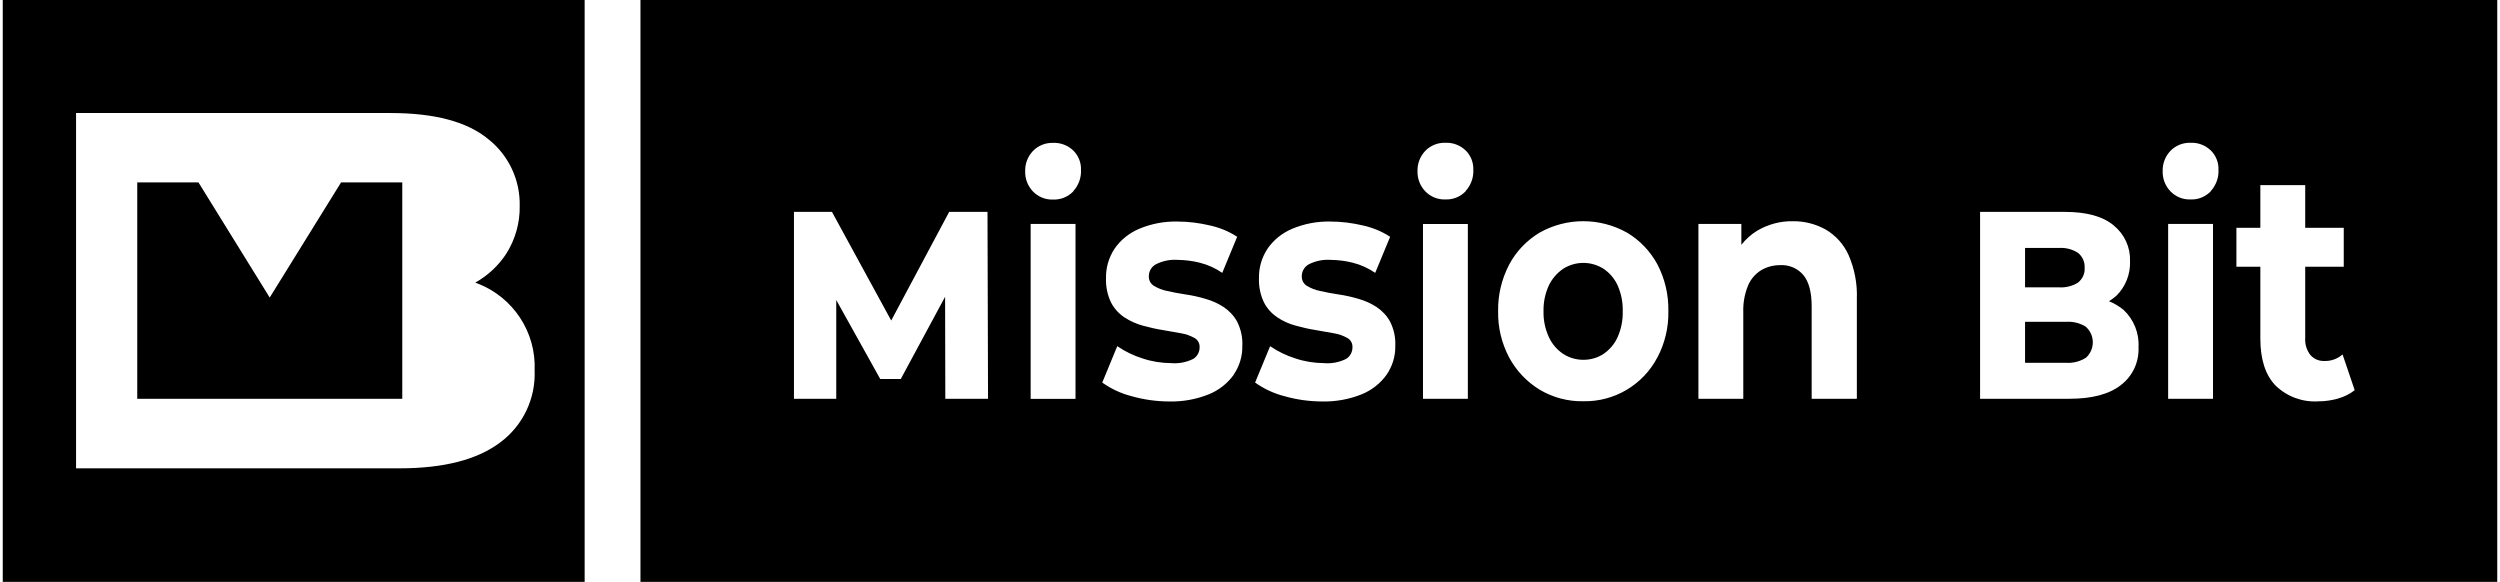
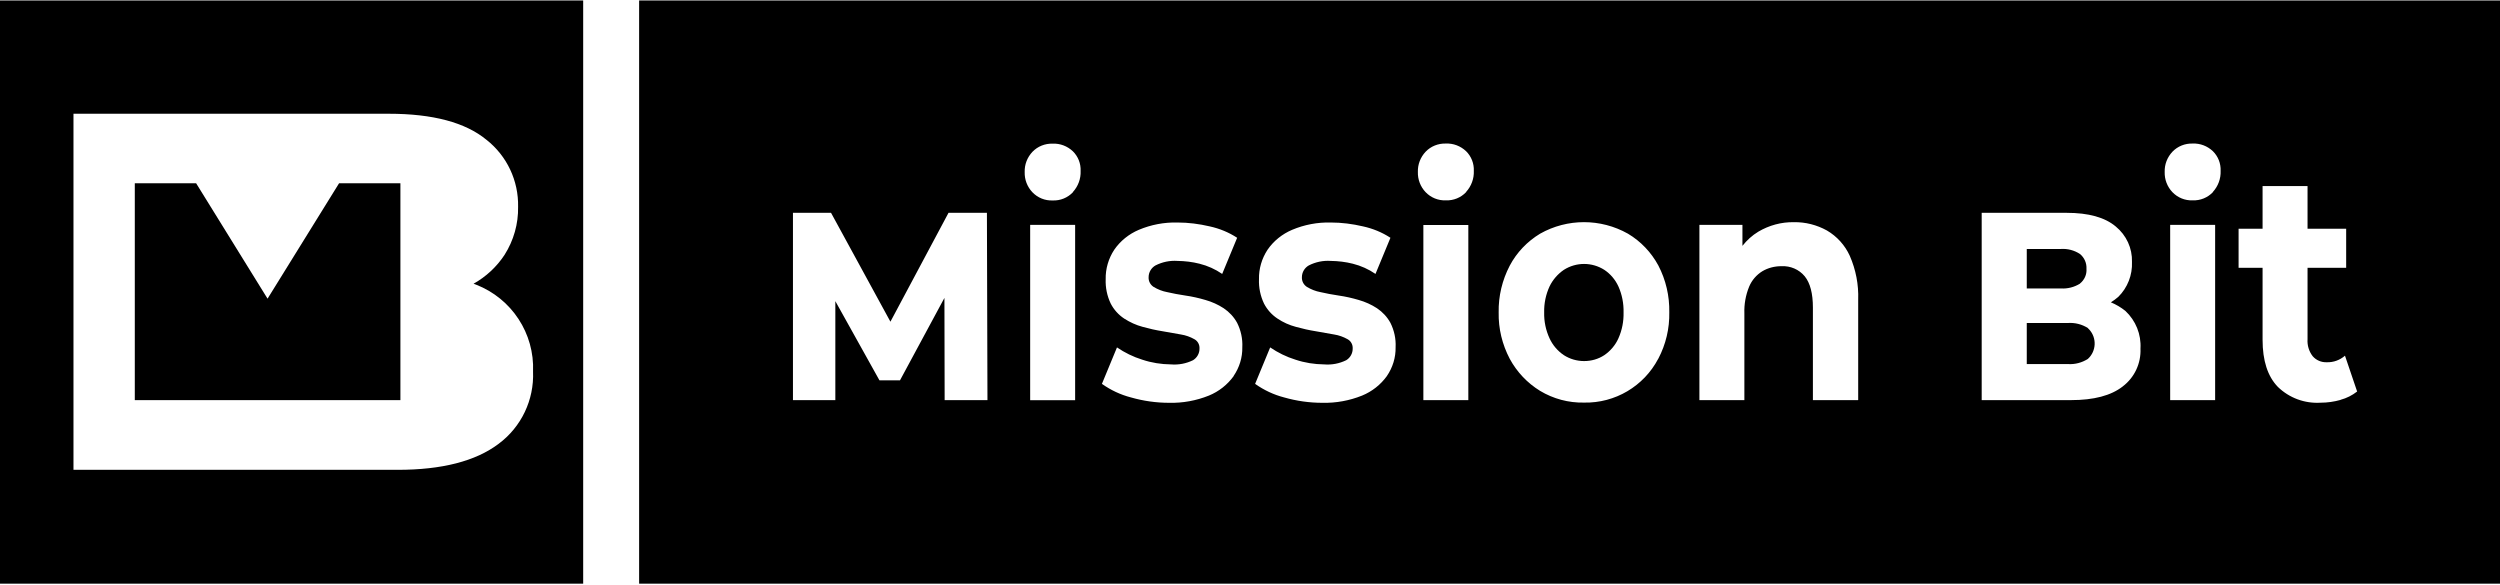
- <svg xmlns="http://www.w3.org/2000/svg" id="Layer_1" viewBox="0 0 232.39 54.21" width="232" height="54">
+ <svg xmlns="http://www.w3.org/2000/svg" id="Layer_1" viewBox="0 0 232.39 54.21" width="214" height="50">
  <path d="M0,54.21H54.21V0H0V54.21ZM6.83,10.53h29.3c4.11,0,7.14,.81,9.1,2.43,1.9,1.5,2.98,3.8,2.93,6.22,.03,1.58-.41,3.13-1.26,4.47-.73,1.11-1.72,2.03-2.88,2.68,.08,.03,.16,.05,.24,.09,3.31,1.29,5.44,4.54,5.29,8.08,.11,2.63-1.09,5.15-3.21,6.72h0c-2.14,1.61-5.27,2.41-9.37,2.41H6.83V10.53Z" />
  <polygon points="37.22 16.99 31.52 16.99 24.87 27.72 18.23 16.99 12.53 16.99 12.53 37.15 37.22 37.15 37.22 16.99" />
  <path d="M149.13,25.04c-1.15-.73-2.61-.73-3.76,0-.57,.39-1.03,.92-1.33,1.54-.35,.76-.52,1.59-.5,2.42-.02,.83,.15,1.65,.5,2.41,.29,.63,.75,1.17,1.33,1.56,.56,.36,1.21,.55,1.88,.55,.67,0,1.32-.18,1.88-.55,.57-.39,1.03-.93,1.31-1.56,.34-.76,.5-1.58,.48-2.41,.02-.83-.14-1.66-.48-2.42-.29-.63-.74-1.16-1.31-1.54Z" />
  <path d="M193.35,26.31c.41-.33,.64-.84,.6-1.36,.03-.53-.19-1.04-.6-1.38-.53-.35-1.15-.51-1.78-.47h-3.17v3.67h3.17c.63,.04,1.25-.12,1.78-.45Z" />
  <path d="M59.41,0V54.21H232.39V0H59.41Zm28.4,37.16l-.02-9.51-4.13,7.66h-1.91l-4.1-7.36v9.2h-3.94V19.74h3.54l5.52,10.12,5.4-10.12h3.57l.05,17.41h-3.97Zm12.13,0h-4.18V20.86h4.18v16.29Zm-.2-19.34c-.49,.52-1.18,.8-1.89,.77h0c-.71,.03-1.39-.25-1.88-.76-.48-.5-.74-1.18-.72-1.88-.02-.7,.24-1.37,.72-1.88,.49-.51,1.17-.78,1.88-.76,.7-.03,1.37,.23,1.88,.71,.49,.48,.75,1.15,.72,1.83,.03,.72-.23,1.42-.71,1.95Zm14.95,17.08c-.59,.82-1.39,1.45-2.32,1.83-1.17,.47-2.43,.7-3.69,.67h0c-1.2,0-2.4-.17-3.55-.5-.97-.25-1.88-.68-2.7-1.26l1.4-3.39c.72,.49,1.51,.88,2.35,1.14,.86,.29,1.76,.43,2.67,.44,.71,.06,1.42-.08,2.05-.39,.38-.23,.61-.65,.6-1.09,.02-.35-.16-.69-.47-.86-.39-.22-.81-.37-1.25-.44-.52-.1-1.09-.2-1.7-.3-.63-.1-1.25-.24-1.86-.41-.61-.16-1.19-.43-1.72-.77-.53-.35-.96-.83-1.25-1.39-.34-.71-.5-1.49-.47-2.27-.02-.97,.26-1.92,.79-2.73,.57-.83,1.37-1.47,2.29-1.86,1.14-.48,2.36-.71,3.59-.68,1.01,0,2.02,.13,3,.36,.91,.2,1.77,.55,2.55,1.06l-1.39,3.36c-.64-.44-1.35-.76-2.11-.95-.67-.17-1.36-.25-2.05-.26-.71-.05-1.41,.1-2.04,.42-.39,.22-.64,.64-.64,1.09-.02,.37,.16,.71,.47,.91,.39,.23,.81,.4,1.25,.48,.52,.12,1.09,.23,1.7,.32,.63,.09,1.25,.23,1.86,.41,.6,.17,1.18,.43,1.7,.77,.52,.35,.95,.81,1.25,1.36,.35,.7,.52,1.48,.48,2.26,.02,.96-.27,1.89-.81,2.68Zm14.24,0c-.59,.82-1.39,1.45-2.32,1.83-1.17,.47-2.43,.7-3.69,.67h0c-1.2,0-2.4-.17-3.55-.5-.97-.25-1.88-.68-2.7-1.26l1.4-3.39c.72,.49,1.51,.88,2.35,1.14,.86,.29,1.76,.43,2.67,.44,.71,.06,1.42-.08,2.05-.39,.38-.23,.61-.65,.6-1.09,.02-.35-.16-.69-.47-.86-.39-.22-.81-.37-1.25-.44-.52-.1-1.09-.2-1.7-.3-.63-.1-1.25-.24-1.86-.41-.61-.16-1.19-.42-1.71-.77-.53-.35-.96-.83-1.25-1.39-.34-.71-.5-1.49-.47-2.27-.02-.97,.26-1.92,.79-2.73,.57-.83,1.37-1.47,2.29-1.86,1.14-.48,2.36-.71,3.59-.68,1.01,0,2.02,.13,3,.36,.91,.2,1.77,.55,2.55,1.06l-1.39,3.36c-.64-.44-1.35-.76-2.11-.95-.67-.17-1.36-.25-2.05-.26-.71-.05-1.41,.1-2.04,.42-.39,.22-.64,.64-.64,1.09-.02,.37,.16,.71,.47,.91,.39,.23,.81,.4,1.25,.48,.52,.12,1.09,.23,1.7,.32,.63,.09,1.25,.23,1.86,.41,.6,.17,1.18,.43,1.7,.77,.52,.35,.95,.81,1.25,1.36,.35,.7,.52,1.48,.48,2.26,.02,.96-.27,1.89-.81,2.68Zm7.56,2.25h-4.18V20.87s4.18,0,4.18,0v16.29Zm-.2-19.34c-.49,.52-1.18,.8-1.89,.77-.71,.03-1.39-.25-1.88-.76-.48-.5-.74-1.18-.72-1.88-.02-.7,.24-1.37,.72-1.88,.49-.51,1.17-.78,1.88-.76,.7-.03,1.37,.23,1.88,.71,.49,.48,.75,1.15,.72,1.83,.03,.72-.23,1.42-.71,1.95Zm17.85,15.5c-1.34,2.55-4.01,4.13-6.89,4.07h0c-1.44,.03-2.86-.35-4.09-1.09-1.19-.73-2.16-1.76-2.82-2.98-.7-1.33-1.06-2.81-1.03-4.31-.03-1.51,.33-3.01,1.03-4.35,.65-1.23,1.63-2.25,2.82-2.97,2.53-1.43,5.63-1.43,8.17,0,1.19,.71,2.16,1.73,2.82,2.95,.7,1.34,1.05,2.84,1.02,4.36,.03,1.5-.32,2.98-1.02,4.31Zm18.56,3.84h-4.18v-8.6c0-1.31-.25-2.28-.76-2.91-.53-.64-1.33-.98-2.16-.94-.63,0-1.24,.15-1.78,.47-.55,.34-.98,.84-1.23,1.44-.32,.79-.47,1.63-.44,2.48v8.06h-4.18V20.86h4v1.95c.41-.52,.9-.97,1.48-1.32,1-.59,2.14-.9,3.3-.88,0,0,0,0,0,0h0s0,0,0,0c1.07-.02,2.13,.25,3.07,.77,.94,.55,1.68,1.37,2.13,2.36,.56,1.28,.83,2.67,.78,4.07v9.33Zm24.62-1.27c-1.09,.85-2.69,1.27-4.8,1.27h-8.31V19.74h7.89c2.04,0,3.56,.42,4.57,1.27,.99,.81,1.55,2.02,1.51,3.3,.05,1.21-.41,2.39-1.27,3.24-.22,.19-.45,.36-.69,.51,.48,.2,.94,.47,1.35,.8,.96,.9,1.48,2.18,1.4,3.5,.06,1.37-.55,2.68-1.64,3.51Zm8.59,1.27h-4.18V20.86h4.18v16.29Zm-.2-19.34c-.49,.52-1.18,.8-1.89,.77h0c-.71,.03-1.39-.25-1.88-.76-.48-.5-.74-1.18-.72-1.88-.02-.7,.24-1.37,.72-1.88,.49-.51,1.17-.78,1.88-.76,.7-.03,1.37,.23,1.88,.71,.49,.48,.75,1.15,.72,1.83,.03,.72-.23,1.42-.71,1.95Zm11.86,19.32c-.61,.17-1.23,.26-1.86,.26h0c-1.47,.09-2.91-.44-3.97-1.47-.95-.98-1.42-2.44-1.42-4.38v-6.69h-2.23v-3.63h2.23v-3.97h4.18v3.97h3.59v3.63h-3.59v6.63c-.04,.57,.13,1.14,.48,1.59,.33,.38,.81,.58,1.31,.56,.62,.02,1.22-.2,1.69-.61l1.13,3.33c-.46,.36-.98,.62-1.54,.77Z" />
  <path d="M194.08,30.45c-.55-.35-1.19-.51-1.84-.47h-3.84v3.82h3.84c.65,.04,1.29-.13,1.84-.48,.79-.72,.85-1.95,.12-2.74-.04-.04-.08-.08-.12-.12Z" />
</svg>
